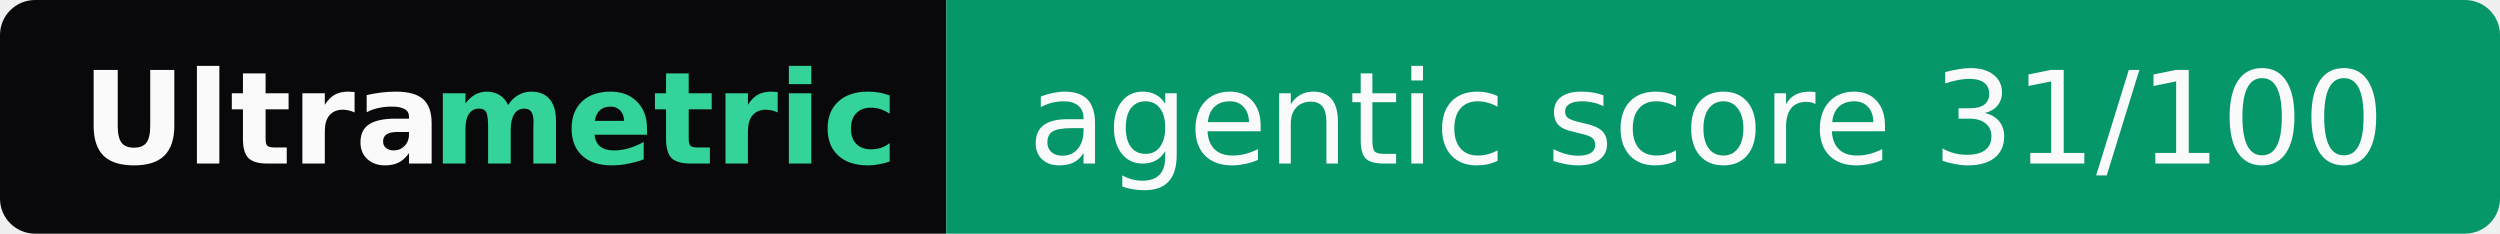
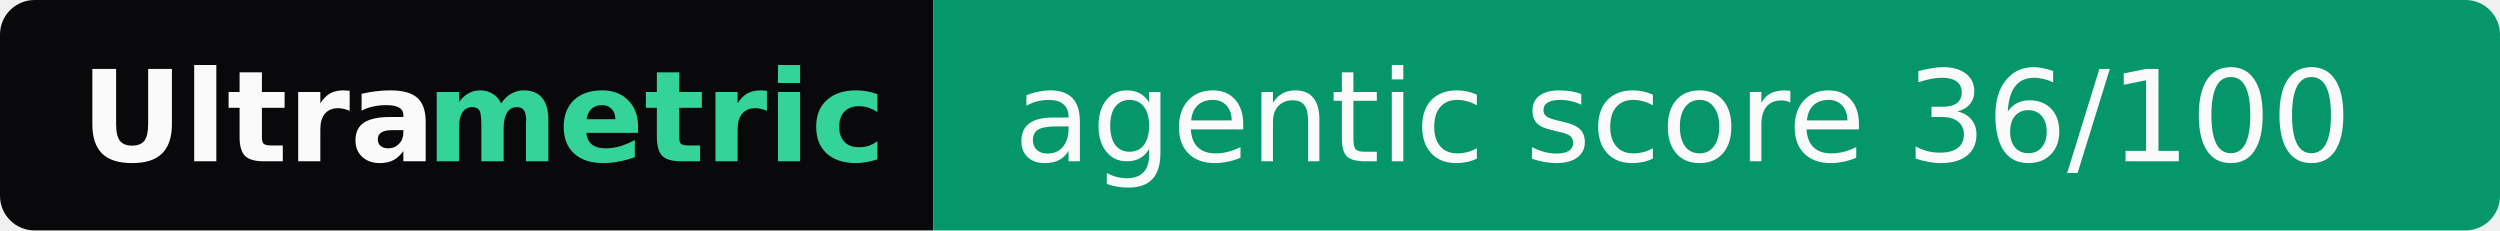
- <svg xmlns="http://www.w3.org/2000/svg" width="214" height="20" role="img" aria-label="Ultrametric: agentic score 31/100">
+ <svg xmlns="http://www.w3.org/2000/svg" width="217" height="20" role="img" aria-label="Ultrametric: agentic score 36/100">
  <clipPath id="r">
-     <rect width="214" height="20" rx="3" fill="#fff" />
+     <rect width="217" height="20" rx="3" fill="#fff" />
  </clipPath>
  <g clip-path="url(#r)">
    <rect width="81" height="20" fill="#09090b" />
-     <rect x="81" width="133" height="20" fill="#059669" />
+     <rect x="81" width="136" height="20" fill="#059669" />
  </g>
  <g font-family="Verdana,Geneva,DejaVu Sans,sans-serif" font-size="11">
    <text x="7" y="14" textLength="30" font-weight="bold" fill="#fafafa">Ultra</text>
    <text x="37" y="14" textLength="37" font-weight="bold" fill="#34d399">metric</text>
-     <text x="88" y="14" textLength="119" fill="#fafafa">agentic score 31/100</text>
+     <text x="88" y="14" textLength="122" fill="#fafafa">agentic score 36/100</text>
  </g>
</svg>
